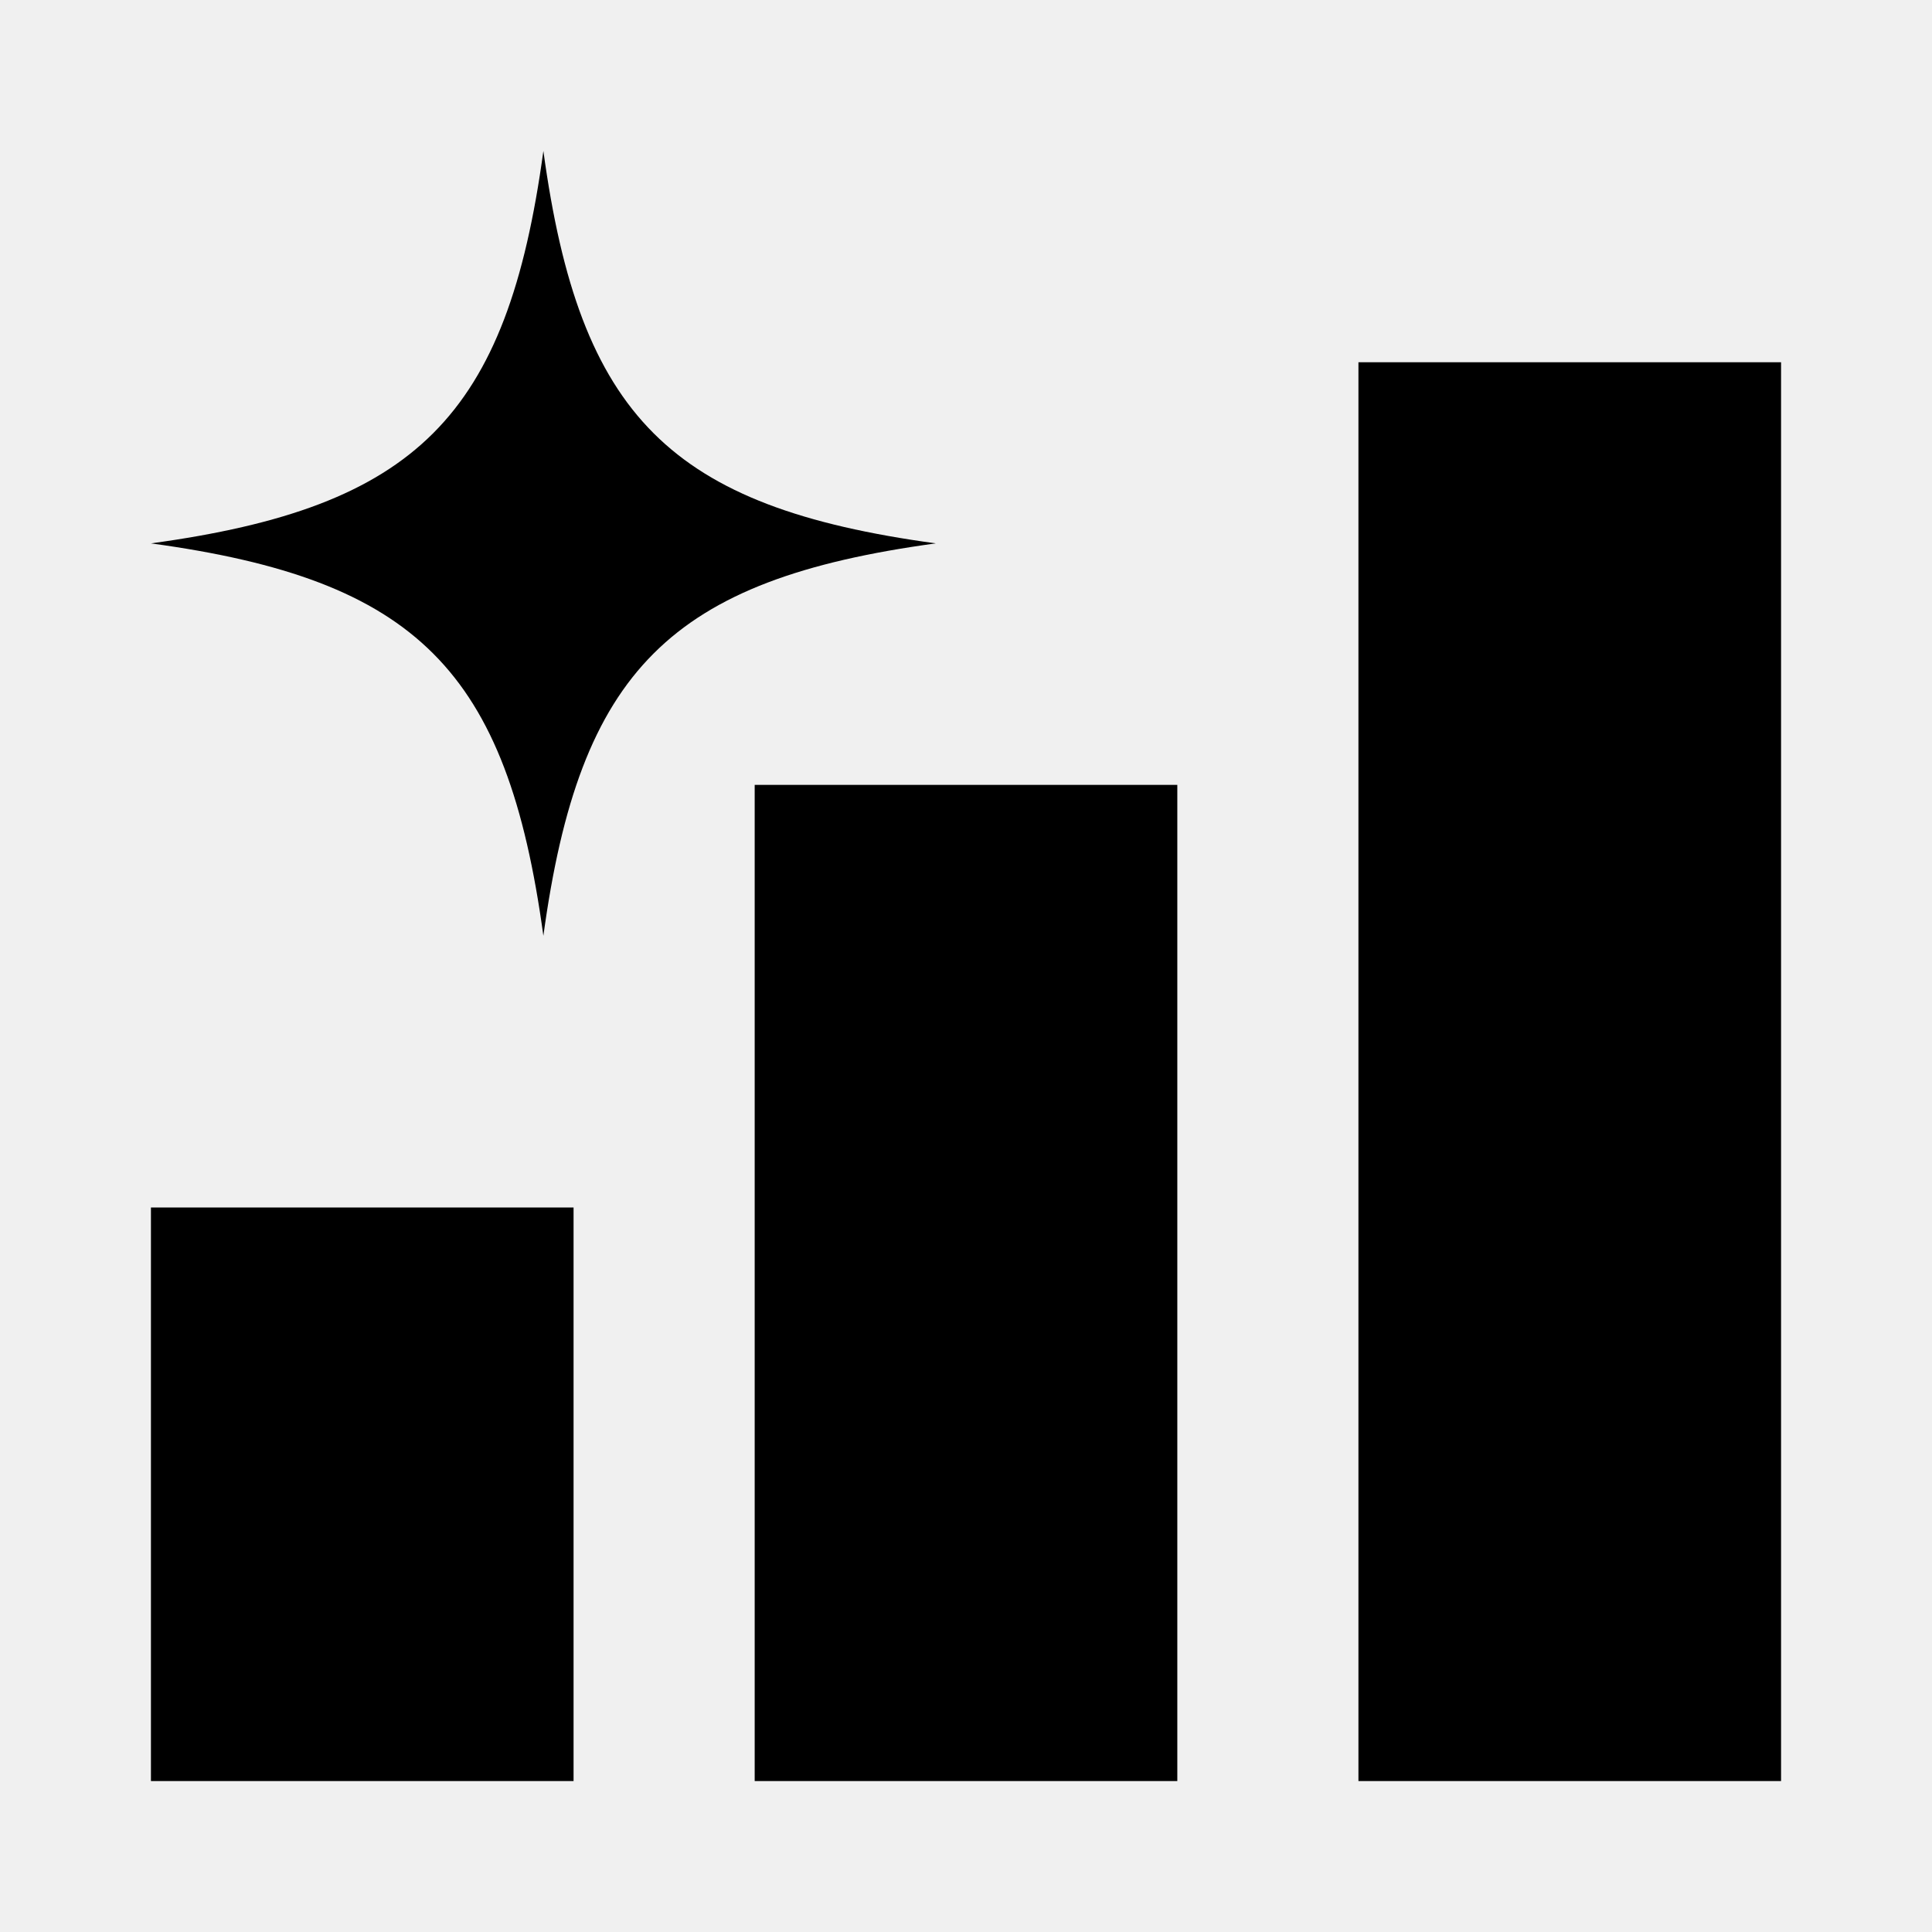
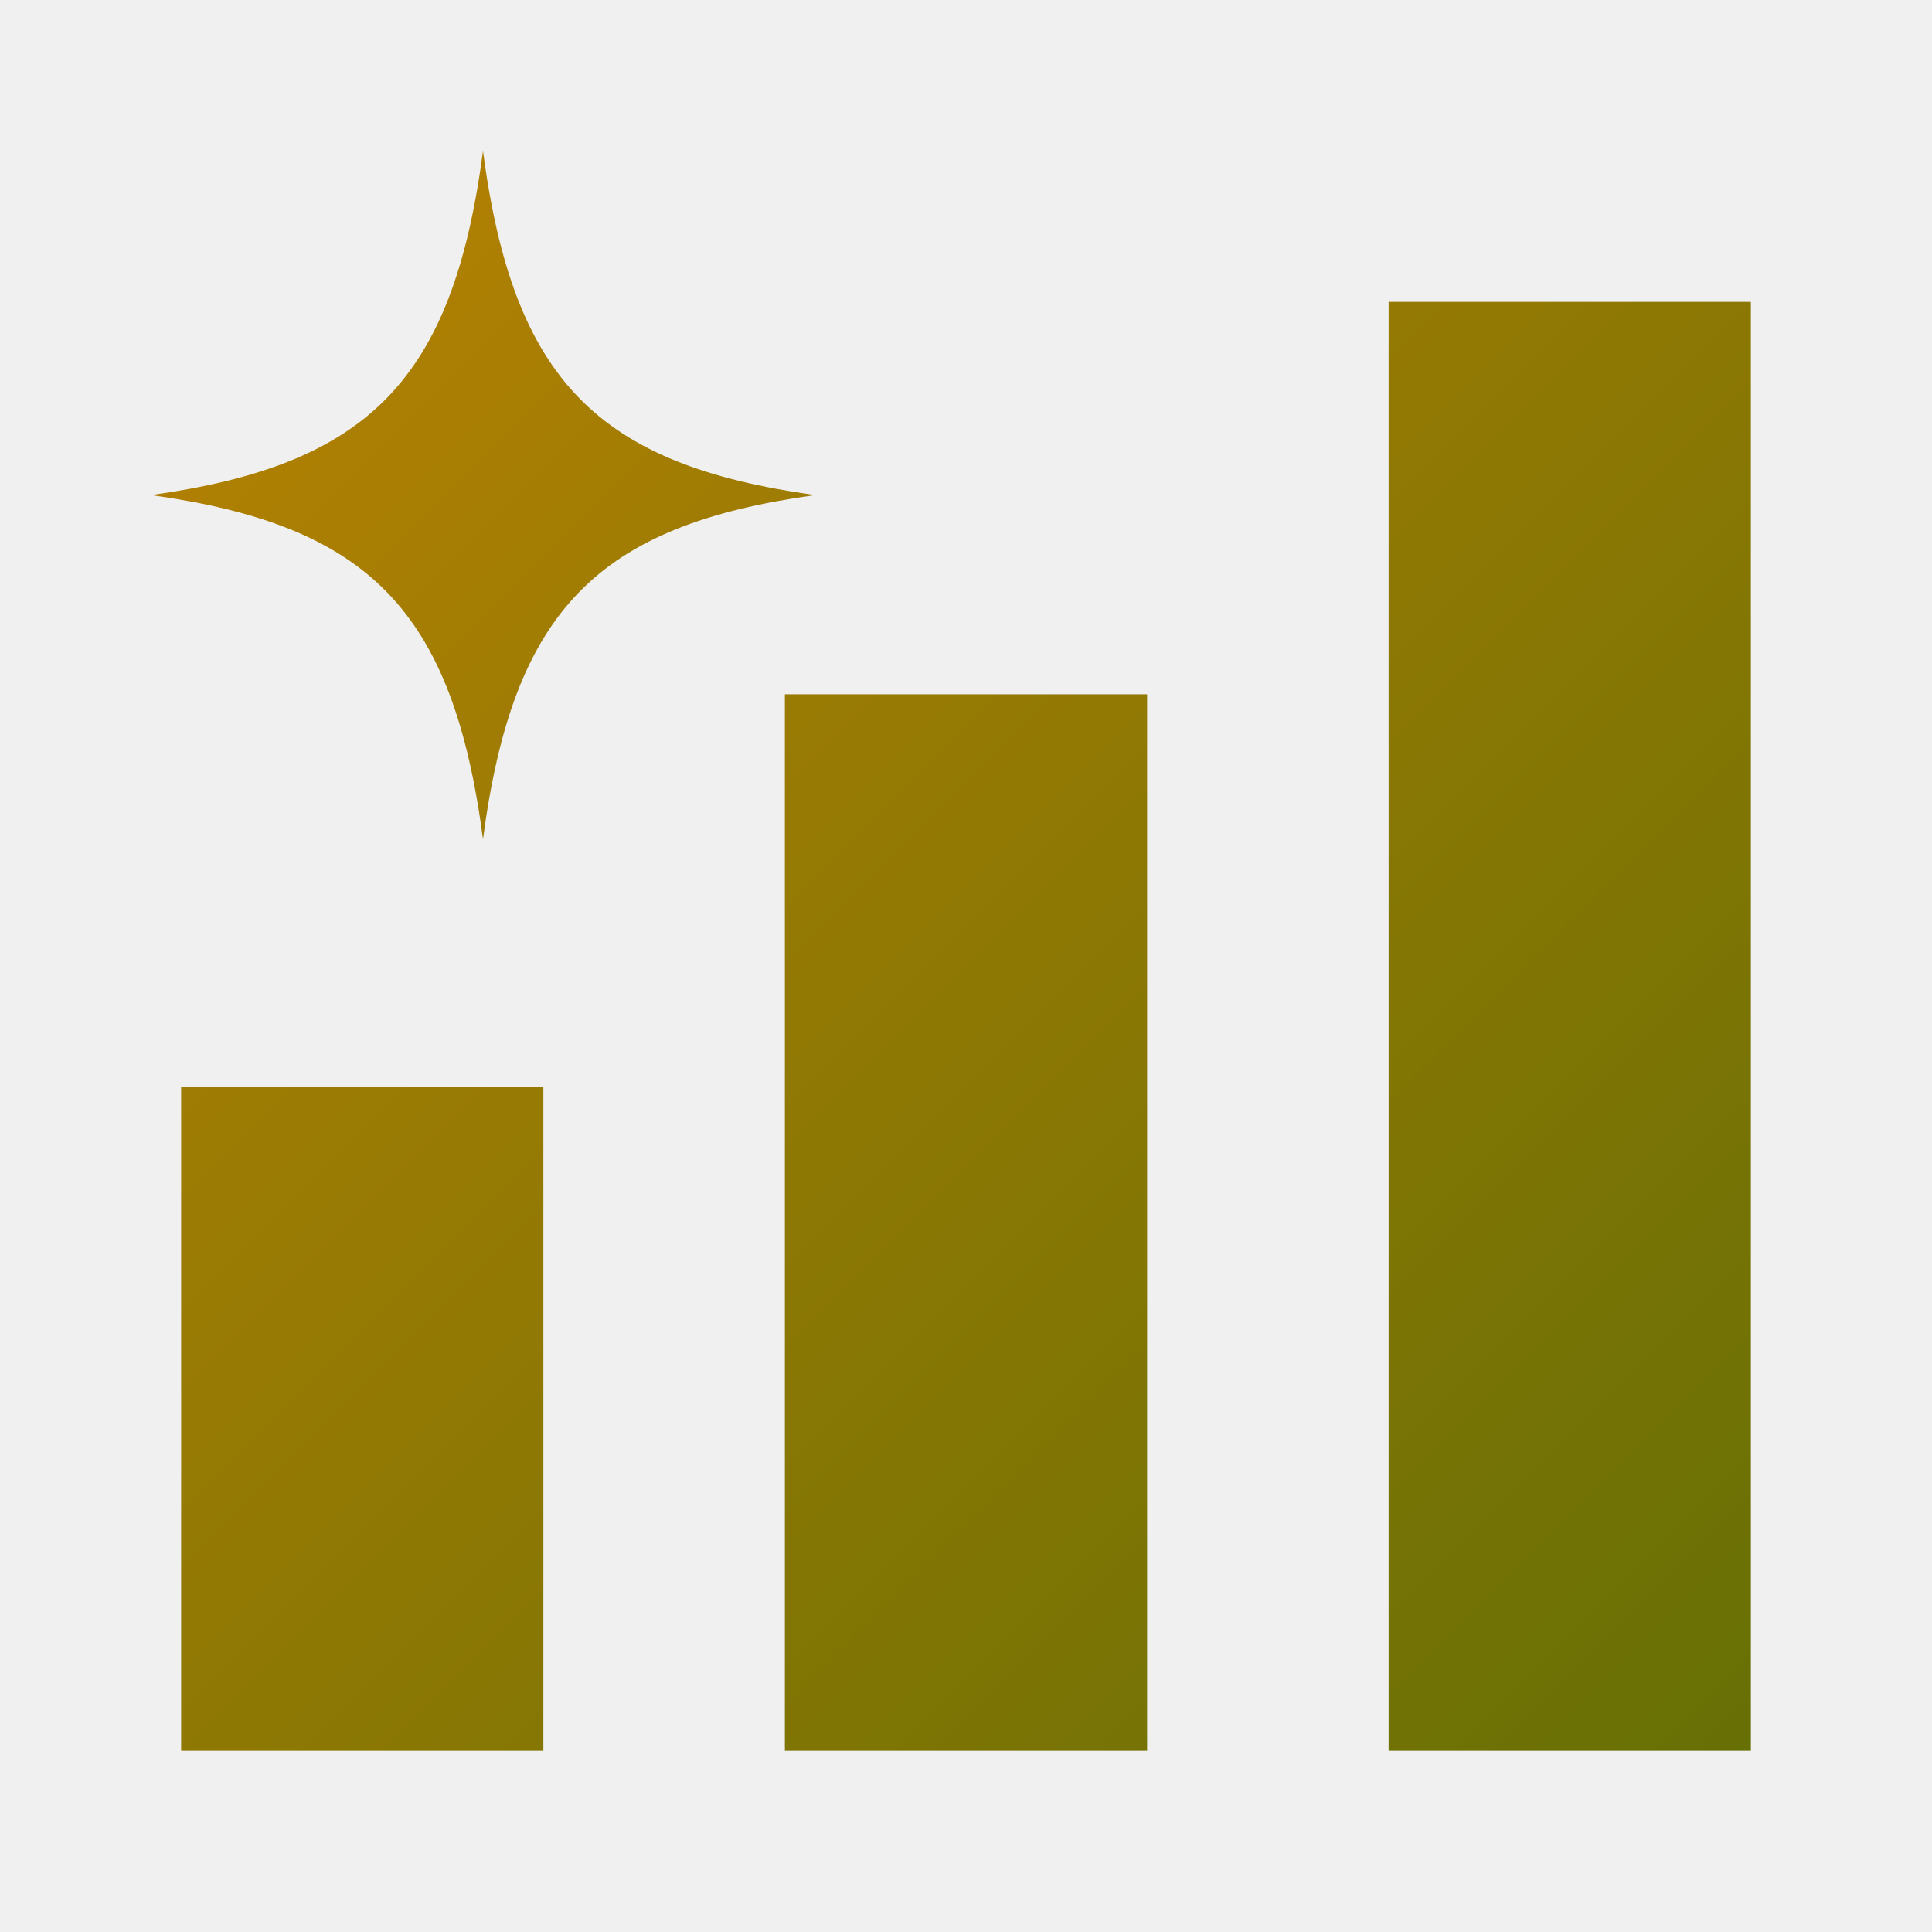
- <svg xmlns="http://www.w3.org/2000/svg" width="32" height="32" viewBox="0 0 32 32">
-   <style>
- 		svg { fill: #000000; }
- 		@media (prefers-color-scheme: dark) { svg { fill: #ffffff; } }
- 	</style>
-   <path d="M9 2.5C9.6 6.9 11.1 8.4 15.5 9C11.1 9.6 9.6 11.1 9 15.5C8.4 11.1 6.9 9.6 2.5 9C6.9 8.4 8.4 6.9 9 2.5Z" />
-   <rect x="2.5" y="20" width="7" height="9.5" />
-   <rect x="12.5" y="13" width="7" height="16.5" />
-   <rect x="22.5" y="6" width="7" height="23.5" />
+ <svg xmlns="http://www.w3.org/2000/svg" viewBox="0 0 32 32">
+   <defs>
+     <linearGradient id="g" x1="3" y1="3" x2="29" y2="29" gradientUnits="userSpaceOnUse">
+       <stop class="g-a" />
+       <stop class="g-b" offset="1" />
+     </linearGradient>
+   </defs>
+   <style>.g-a{stop-color:#b68103}.g-b{stop-color:#677005}@media (prefers-color-scheme:dark){.g-a{stop-color:#fabb41}.g-b{stop-color:#9ca81f}}</style>
+   <g stroke-width="3" stroke-linecap="butt" stroke-linejoin="miter">
+     <path d="M8 2.5C8.5 6.3 9.9 7.7 13.5 8.2C9.9 8.7 8.5 10.1 8 13.9C7.5 10.1 6.1 8.7 2.5 8.2C6.1 7.7 7.5 6.3 8 2.5Z" fill="url(#g)" />
+     <rect x="3" y="18" width="6" height="11" fill="url(#g)" />
+     <rect x="13" y="11.5" width="6" height="17.5" fill="url(#g)" />
+     <rect x="23" y="5" width="6" height="24" fill="url(#g)" />
+   </g>
</svg>
